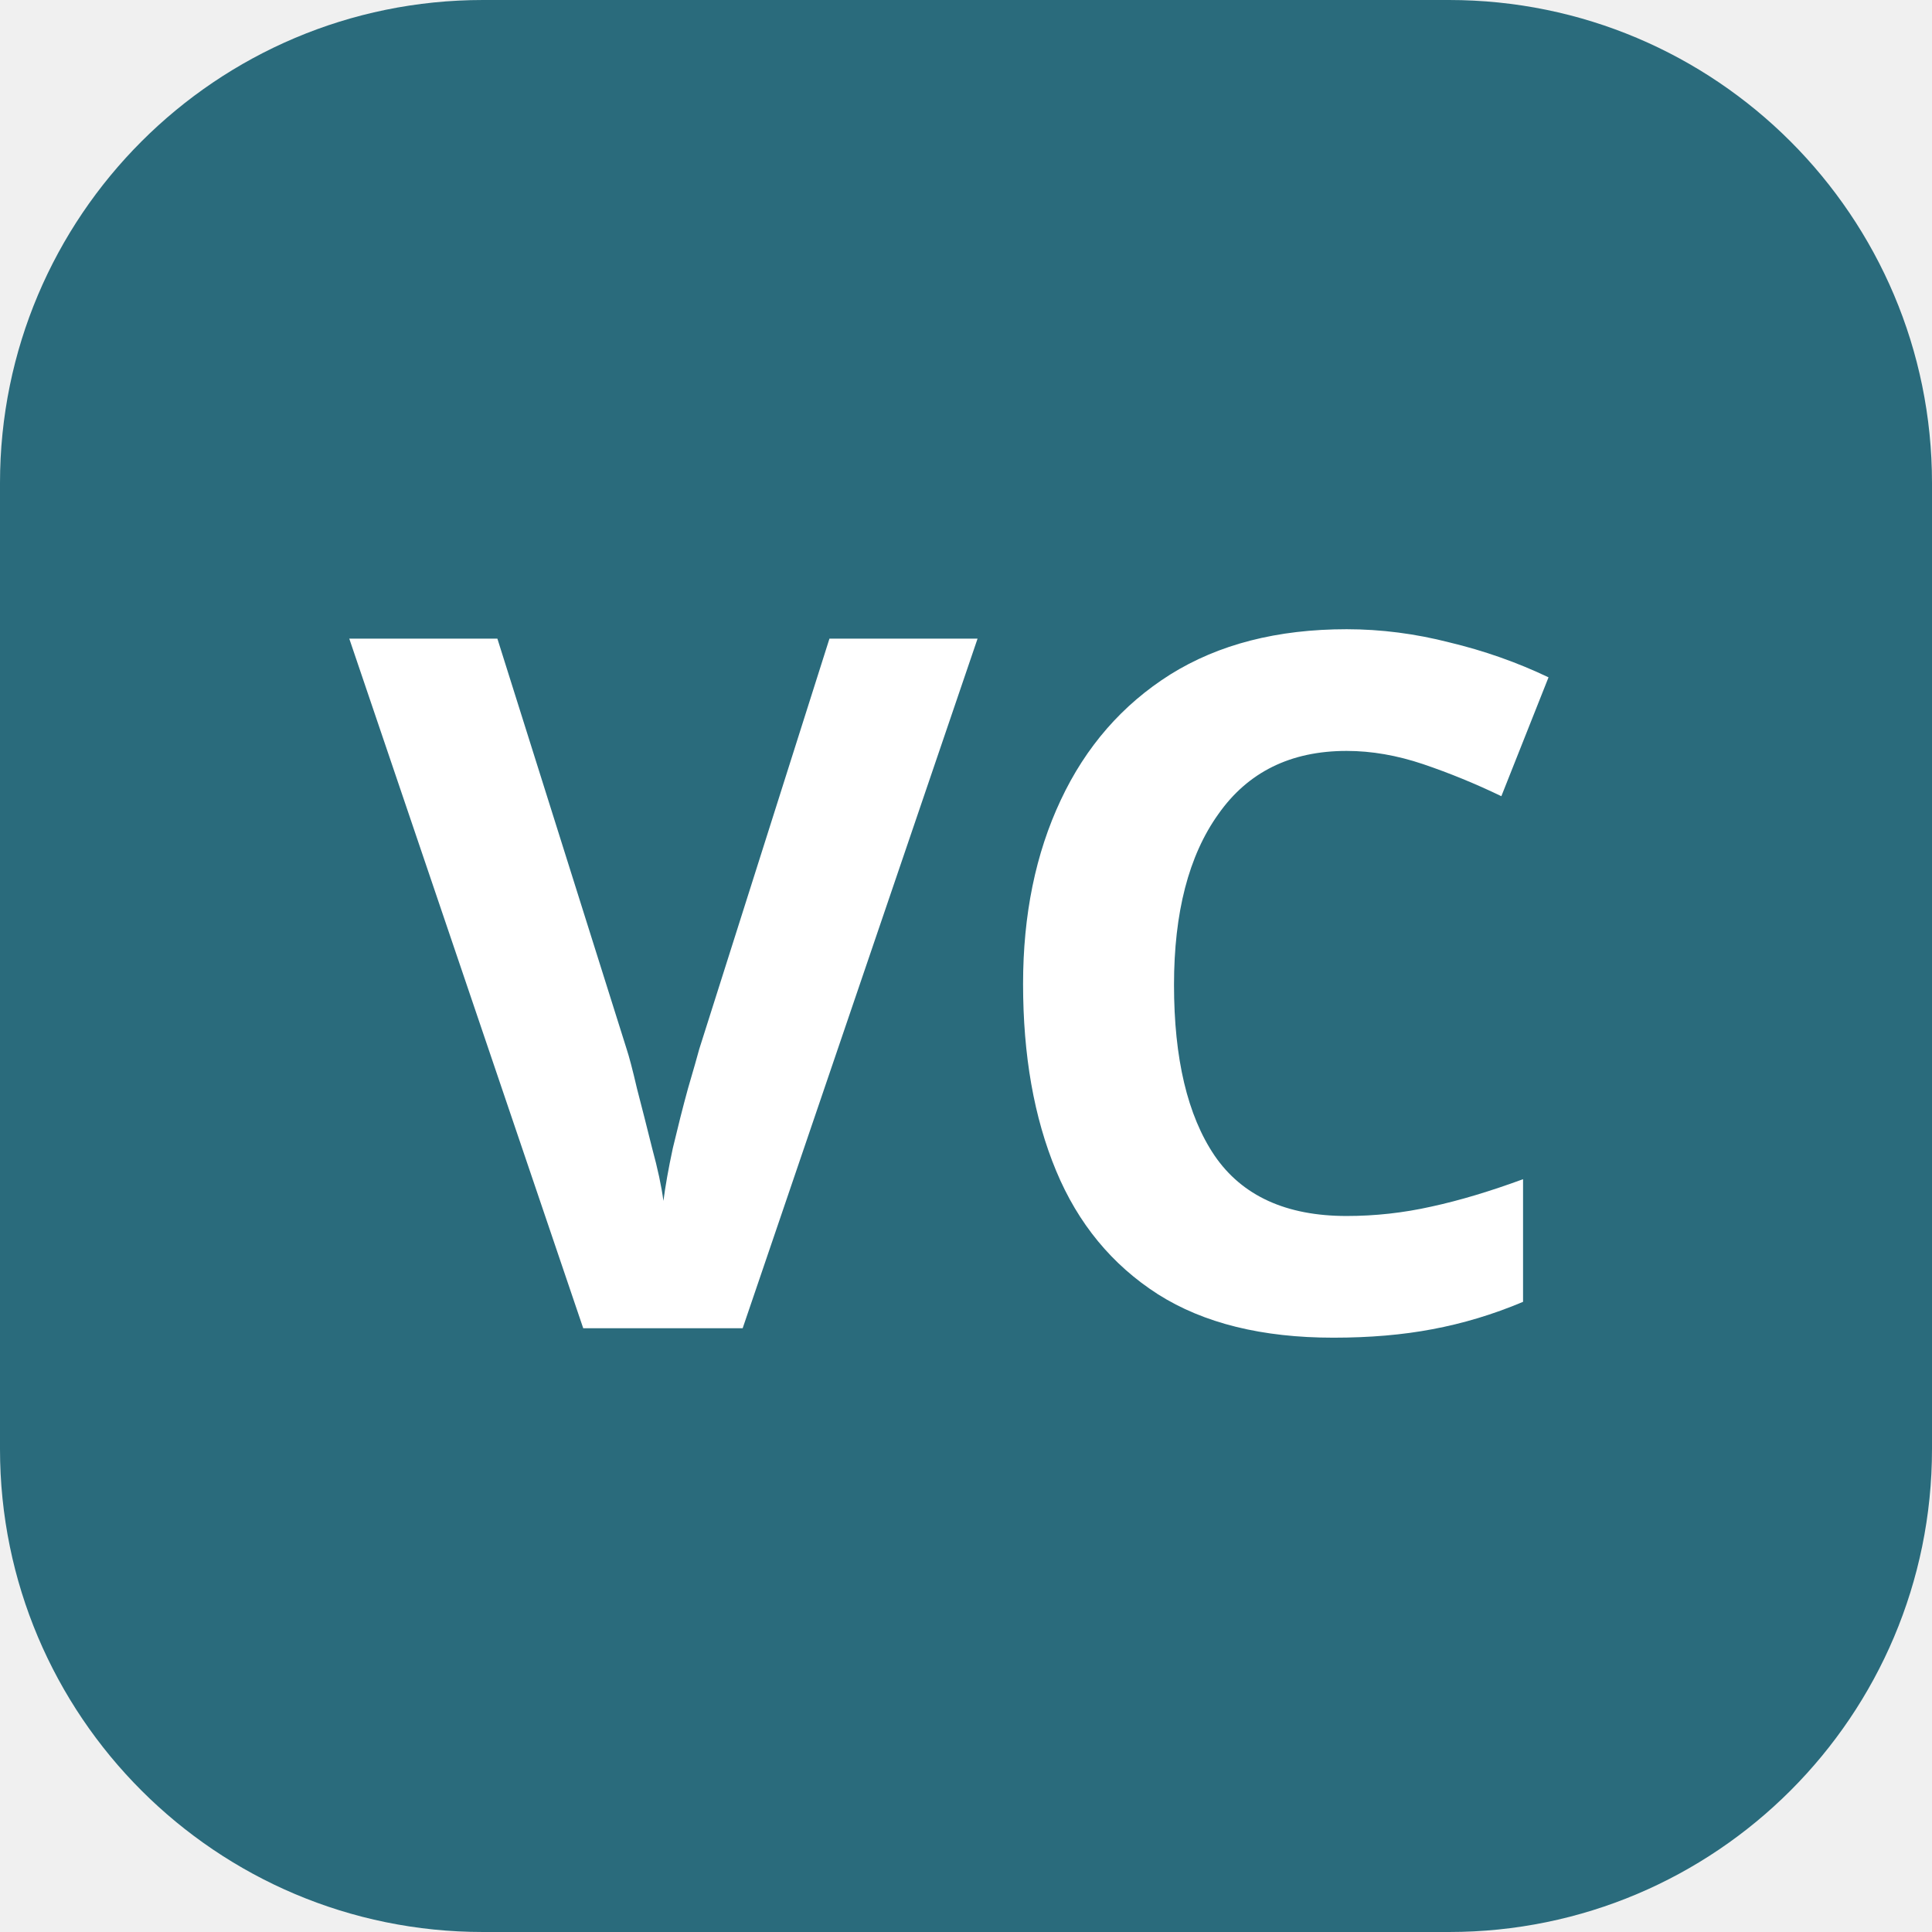
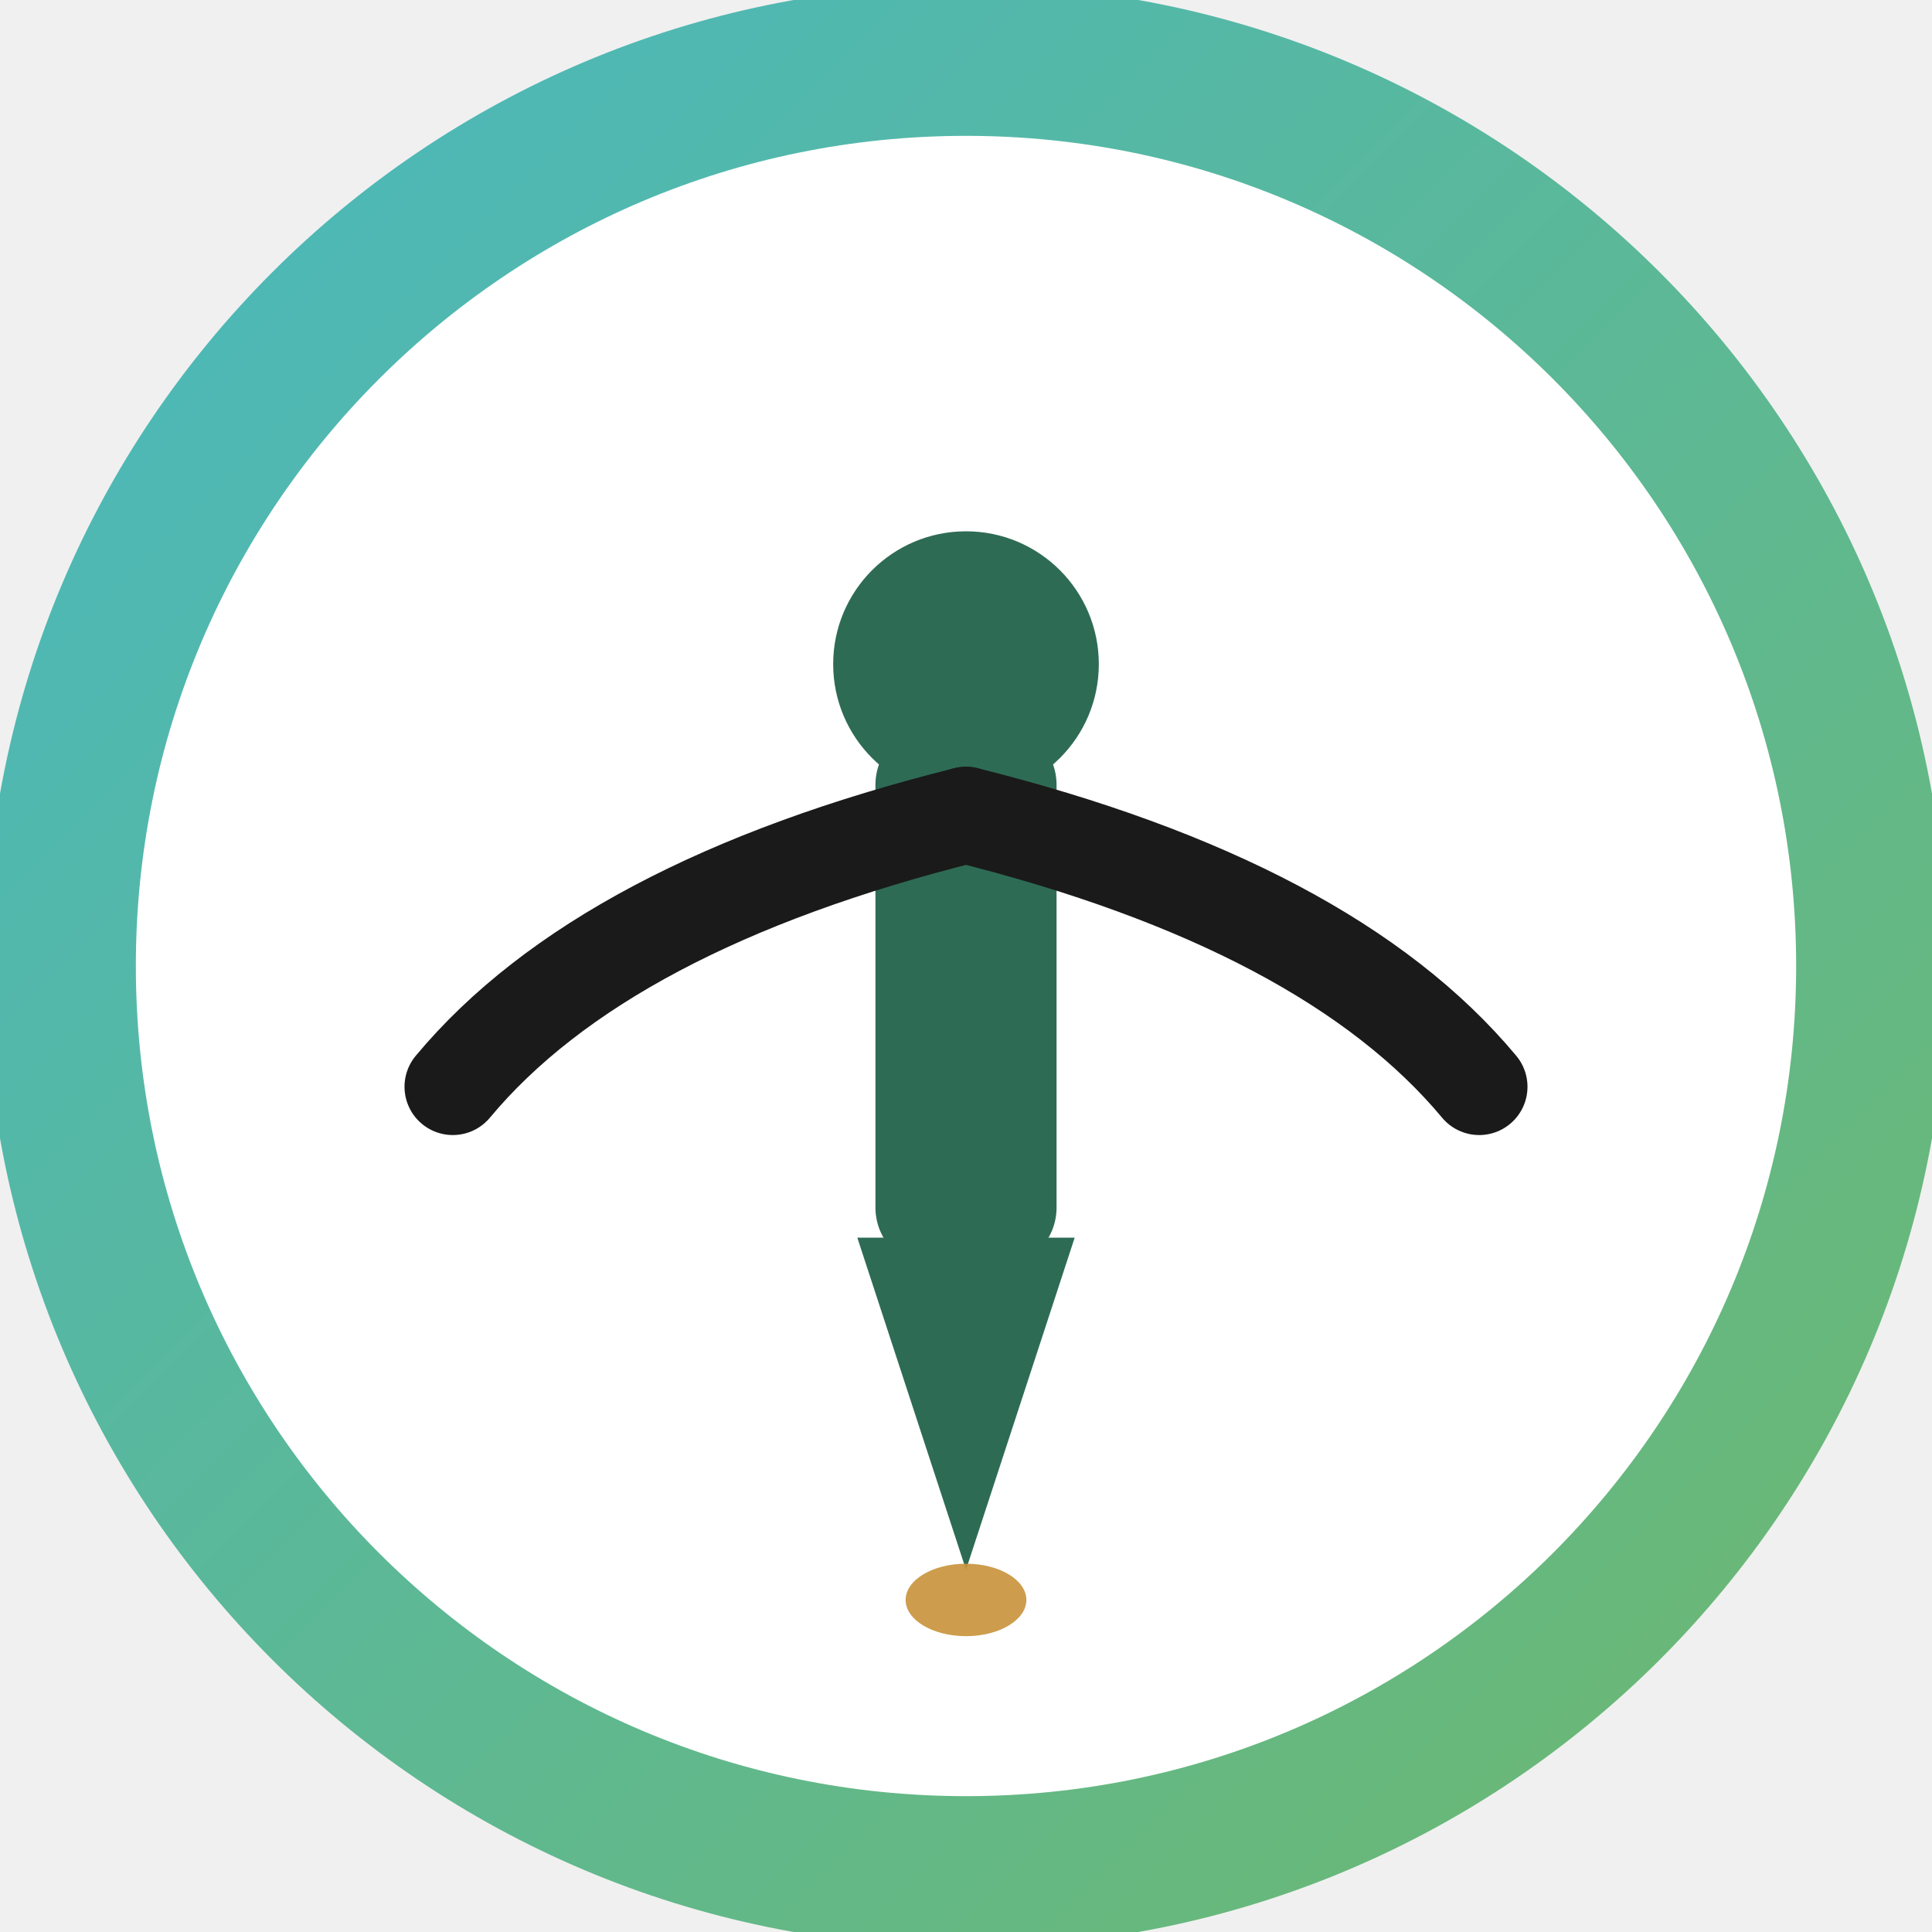
<svg xmlns="http://www.w3.org/2000/svg" viewBox="0 0 32 32" fill="none">
-   <rect width="32" height="32" rx="8" fill="#2a6b7c" />
-   <text x="16" y="22" font-family="sans-serif" font-size="16" font-weight="700" fill="white" text-anchor="middle">VC</text>
+   <defs>
+     <linearGradient id="ring" x1="0" y1="0" x2="1" y2="1">
+       <stop offset="0%" stop-color="#4ab8be" />
+       <stop offset="100%" stop-color="#6db870" />
+     </linearGradient>
+   </defs>
+   <circle cx="16" cy="16" r="15" stroke="url(#ring)" stroke-width="2.5" fill="white" />
+   <path d="M16 26 L14.2 20.5 L17.8 20.5 Z" fill="#2e6b55" />
+   <rect x="14.5" y="12" width="3" height="9" rx="1" fill="#2e6b55" />
+   <circle cx="16" cy="11" r="2.2" fill="#2e6b55" />
+   <path d="M16 13.5 Q10 15 7.5 18" stroke="#1a1a1a" stroke-width="1.6" stroke-linecap="round" fill="none" />
+   <path d="M16 13.5 Q22 15 24.5 18" stroke="#1a1a1a" stroke-width="1.6" stroke-linecap="round" fill="none" />
+   <ellipse cx="16" cy="26.5" rx="1" ry="0.6" fill="#c8923a" opacity="0.9" />
</svg>
